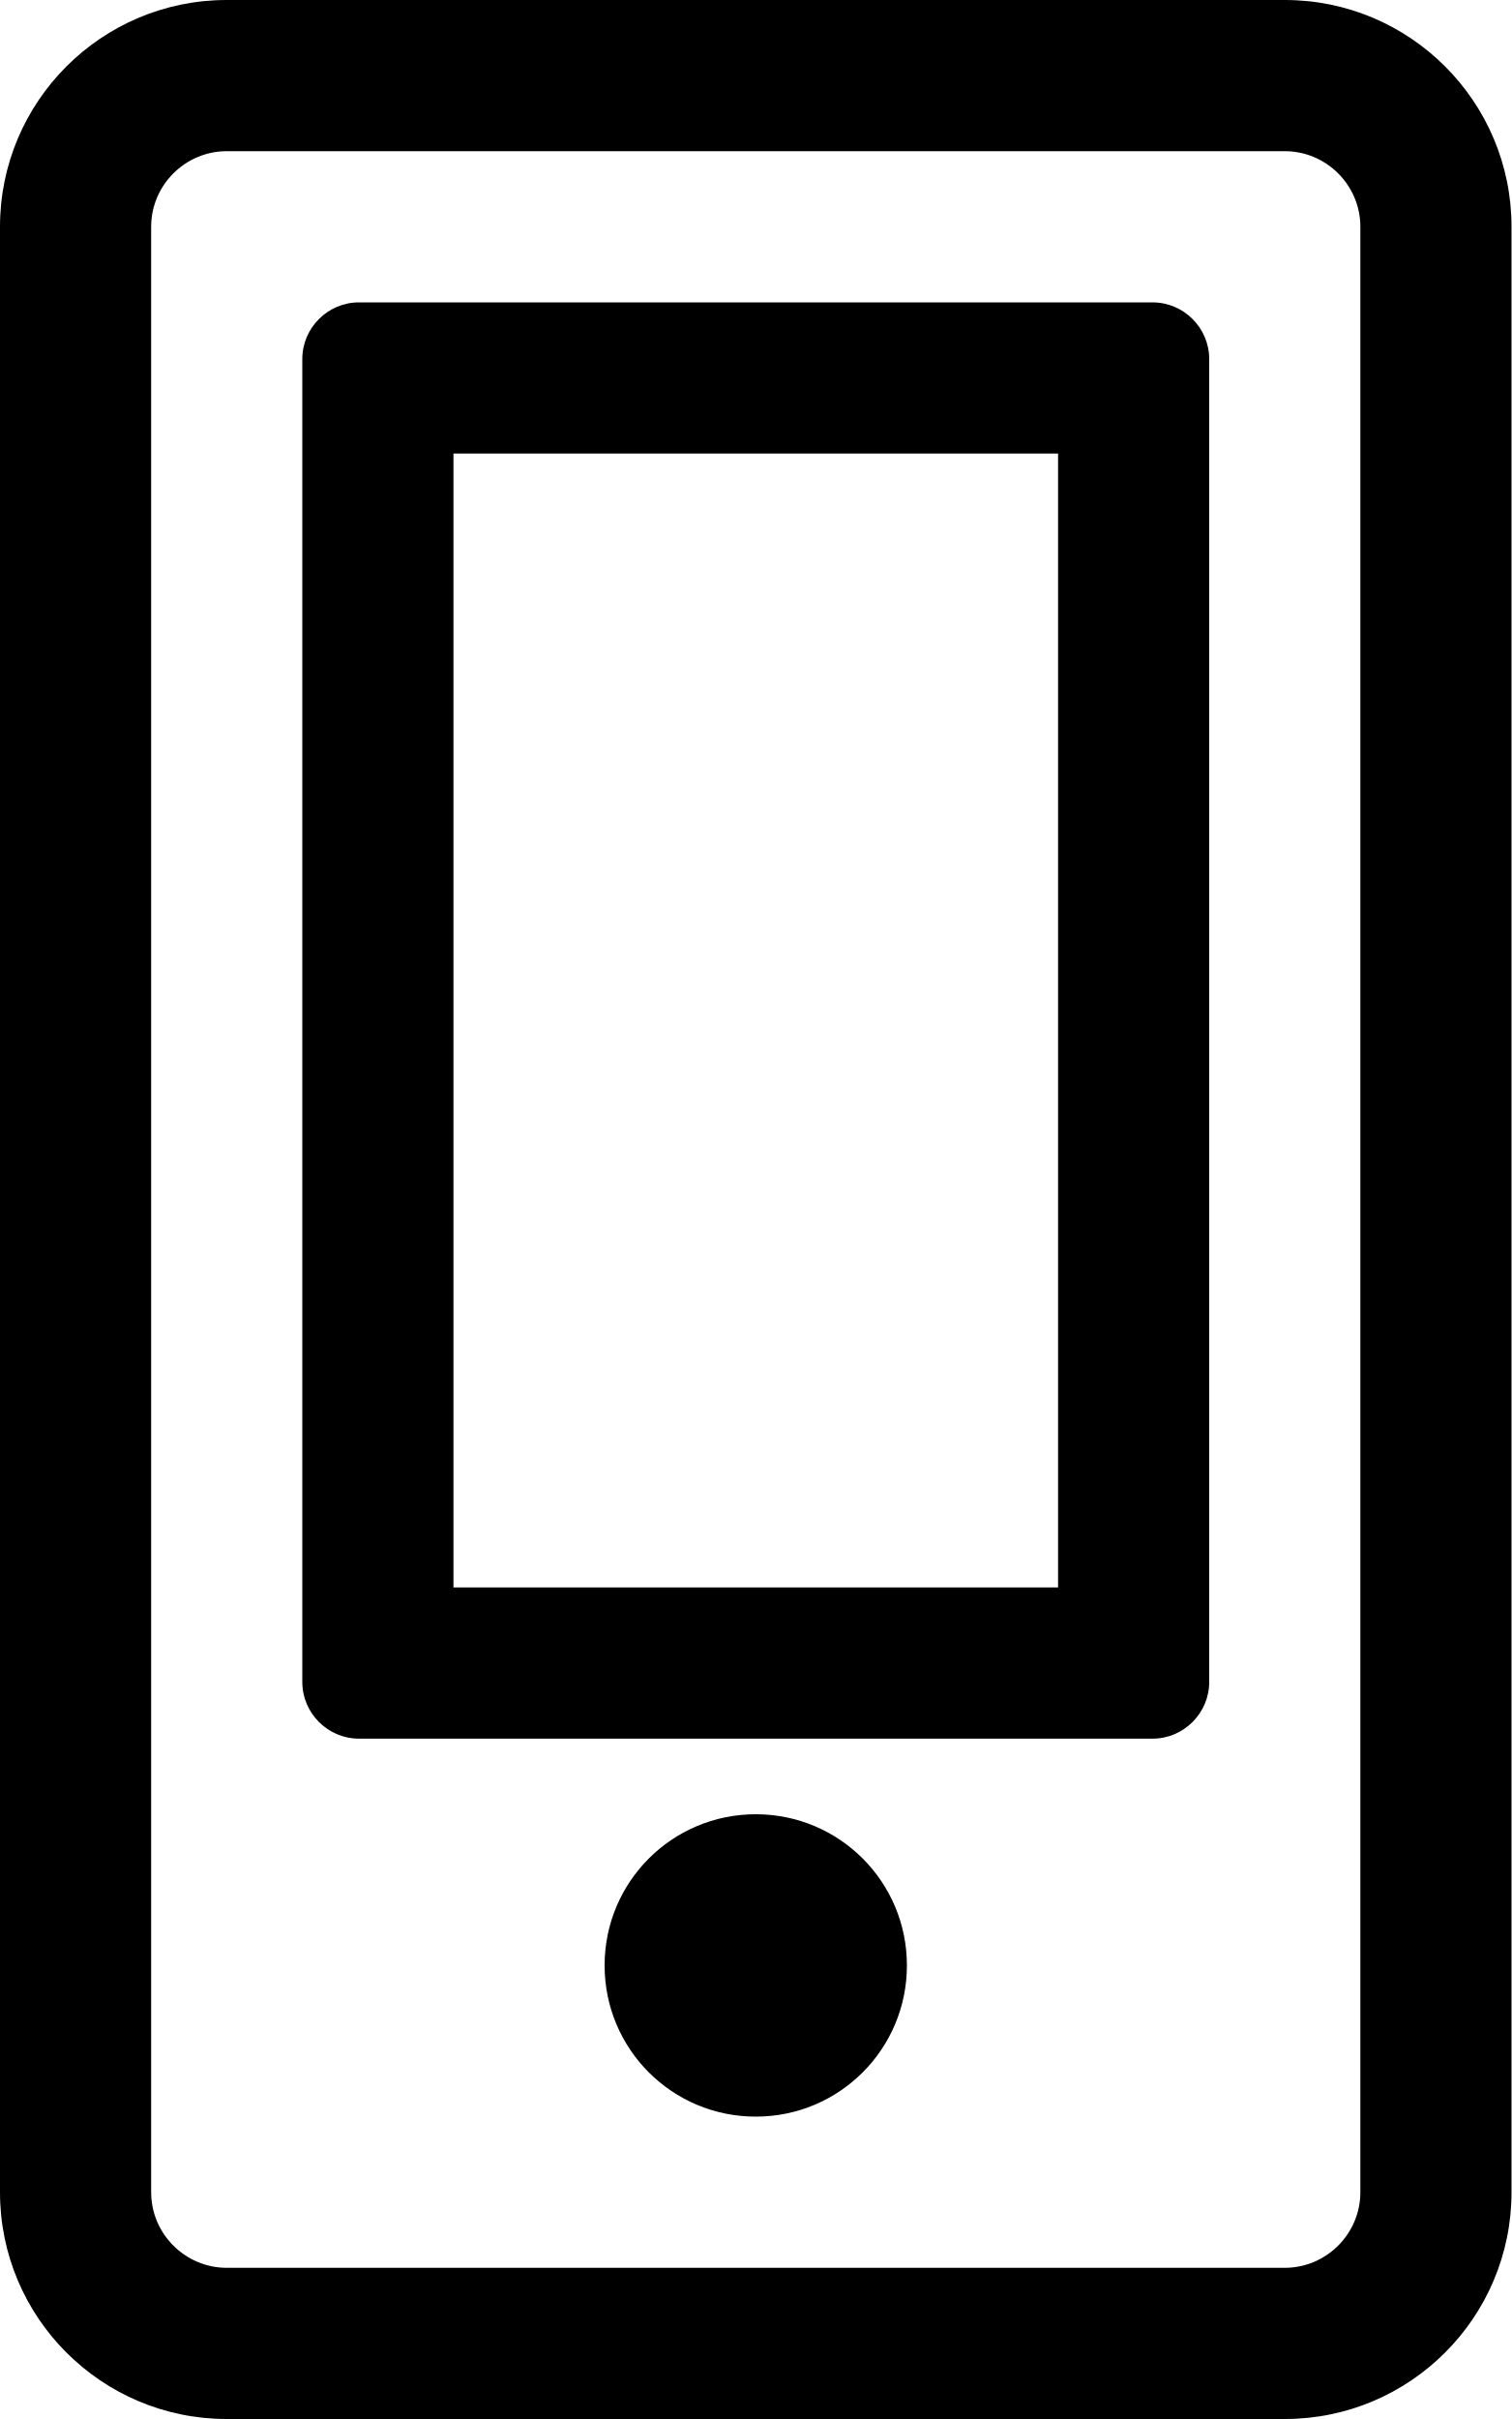
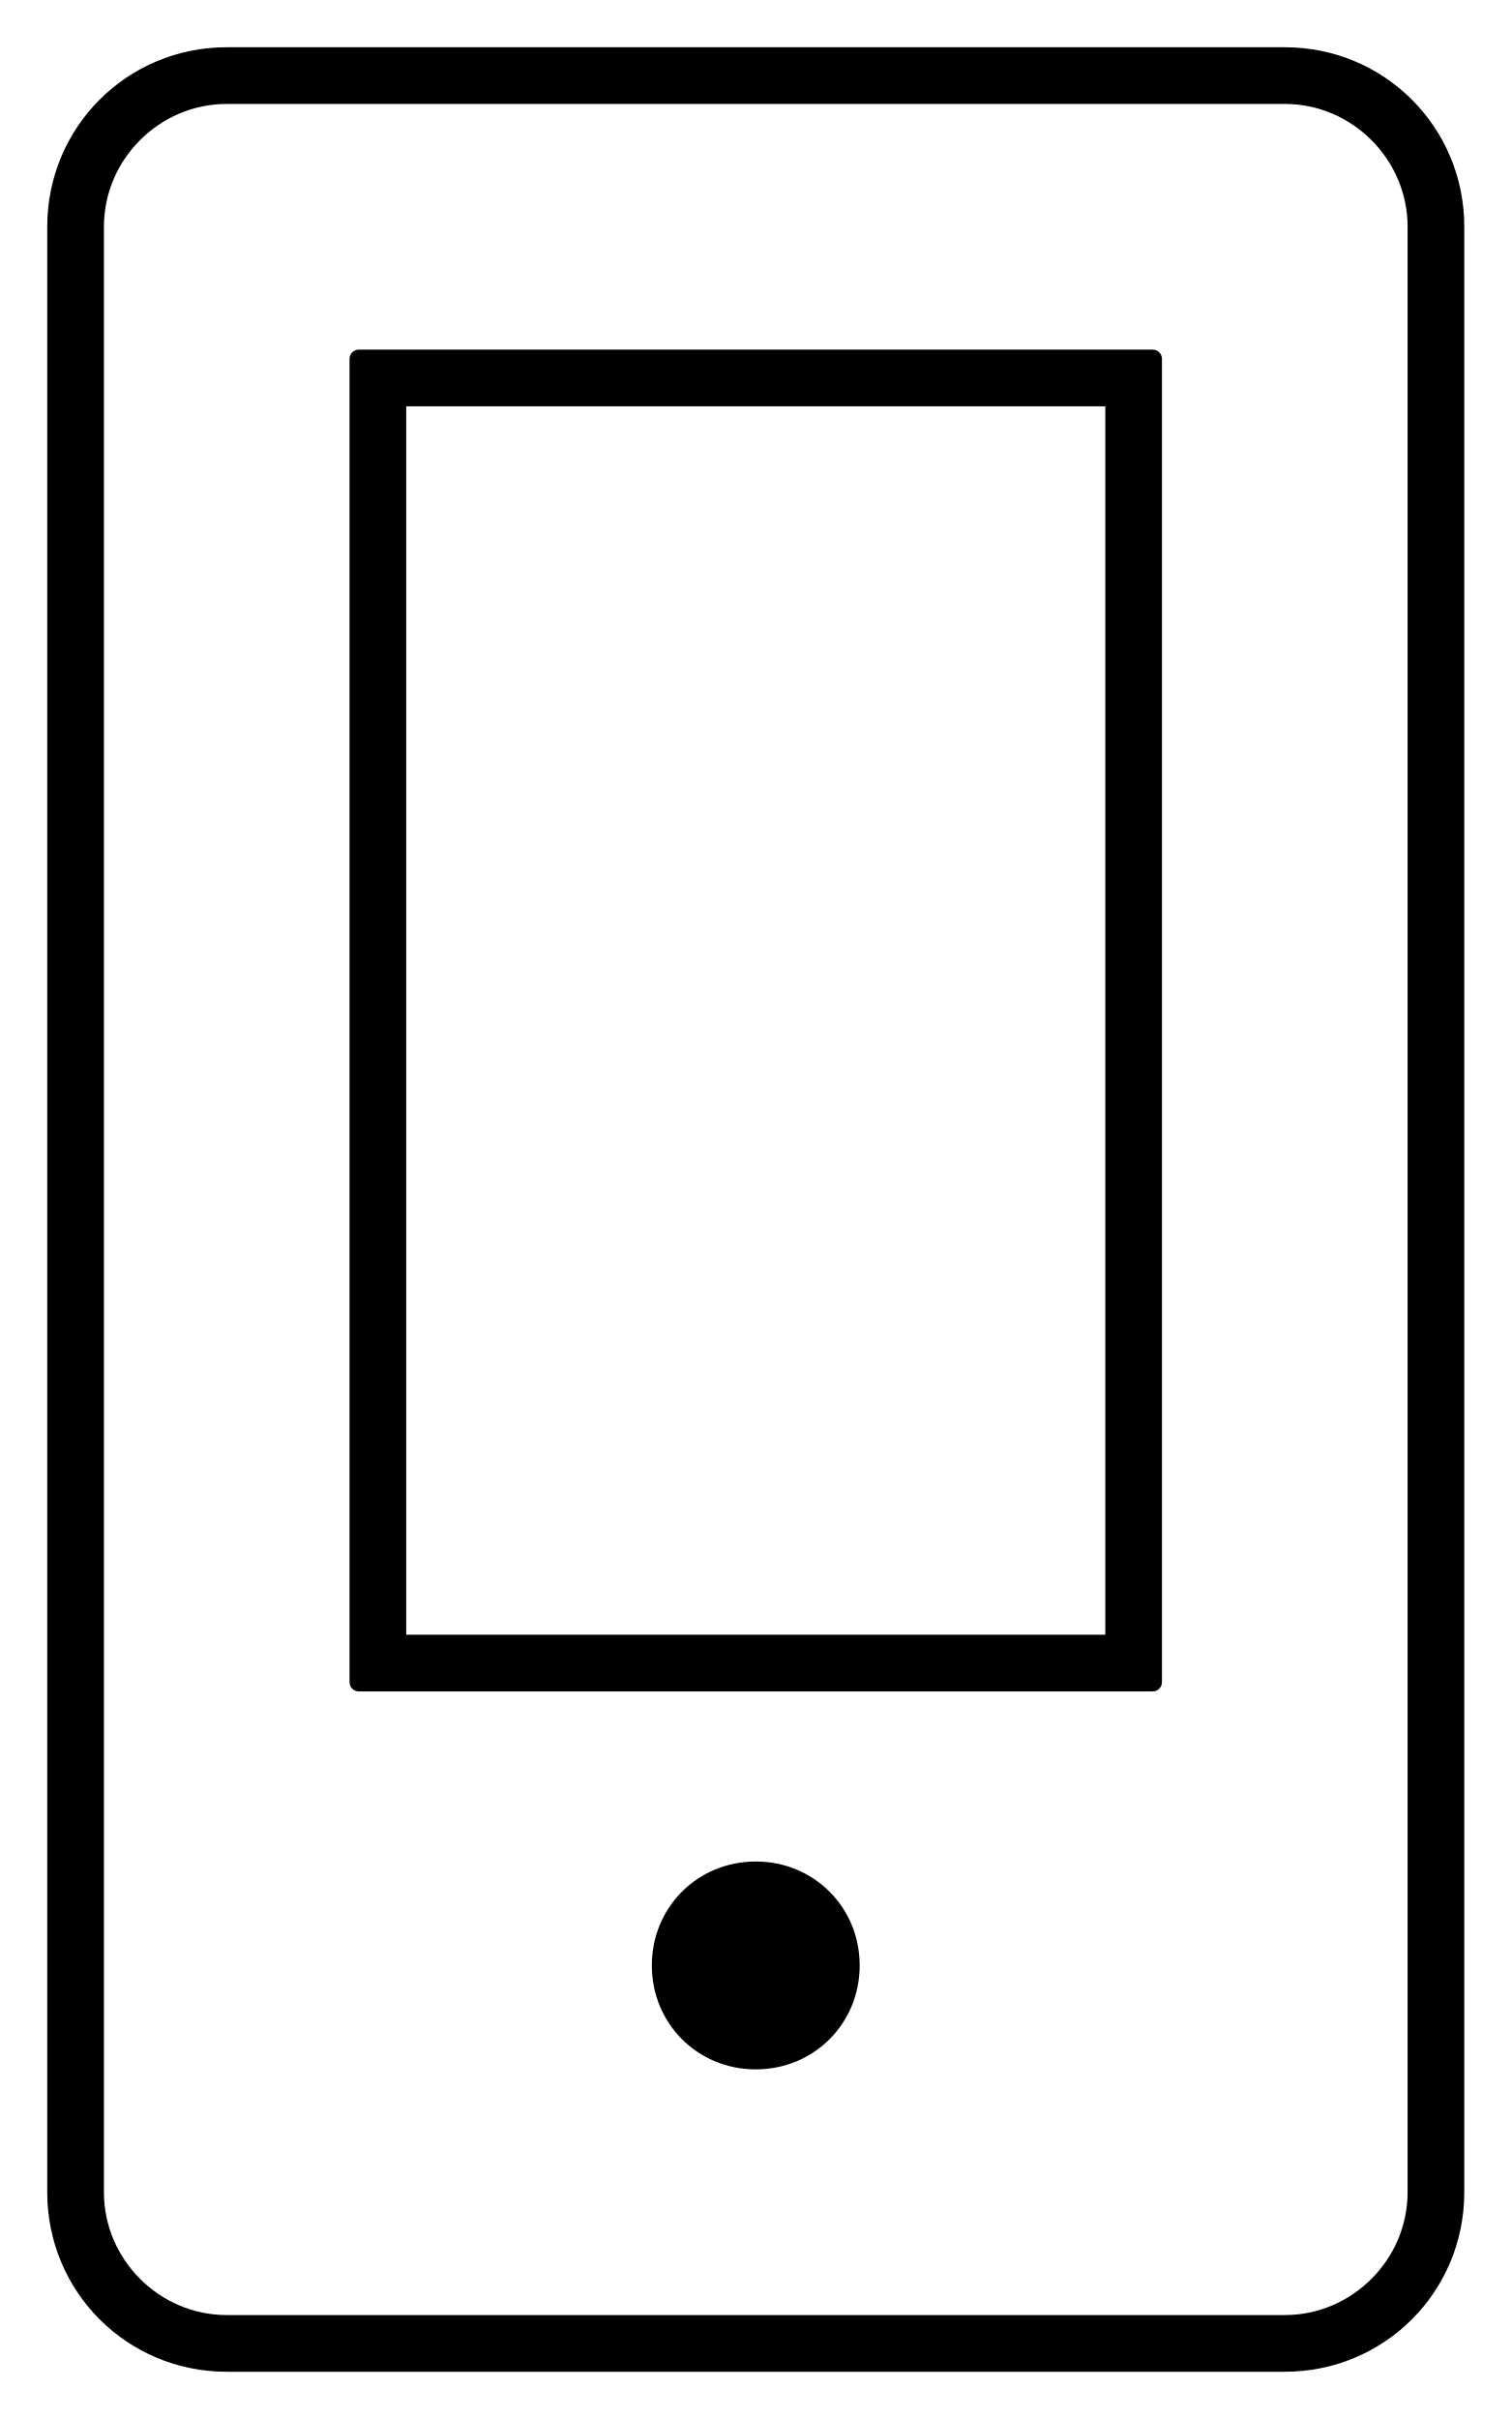
- <svg xmlns="http://www.w3.org/2000/svg" viewBox="0 0 320 512">
-   <path d="M192 416c0 17.7-14.3 32-32 32s-32-14.3-32-32 14.3-32 32-32 32 14.3 32 32zm32-320H96v240h128V96m20-32c6.6 0 12 5.4 12 12v280c0 6.6-5.4 12-12 12H76c-6.6 0-12-5.4-12-12V76c0-6.6 5.4-12 12-12h168zm76-16v416c0 26.5-21.5 48-48 48H48c-26.5 0-48-21.5-48-48V48C0 21.5 21.5 0 48 0h224c26.5 0 48 21.5 48 48zm-32 0c0-8.8-7.2-16-16-16H48c-8.8 0-16 7.2-16 16v416c0 8.8 7.2 16 16 16h224c8.8 0 16-7.2 16-16V48z" />
+ <svg xmlns="http://www.w3.org/2000/svg" viewBox="0 0 320 512" version="1.1" id="svg4">
+   <defs id="defs8" />
+   <path style="stroke:none;stroke-width:20;stroke-miterlimit:4;stroke-dasharray:none;stroke-opacity:1" d="M 48,10 C 26.909,10 10,26.909 10,48 v 416 c 0,21.091 16.909,38 38,38 h 224 c 21.091,0 38,-16.909 38,-38 V 48 C 310,26.909 293.091,10 272,10 Z m 0,12 h 224 c 14.255,0 26,11.745 26,26 v 416 c 0,14.255 -11.745,26 -26,26 H 48 C 33.745,490 22,478.255 22,464 V 48 C 22,33.745 33.745,22 48,22 Z m 28,52 c -1.145,0 -2,0.855 -2,2 v 280 c 0,1.145 0.855,2 2,2 h 168 c 1.145,0 2,-0.855 2,-2 V 76 c 0,-1.145 -0.855,-2 -2,-2 z M 86,86 H 234 V 346 H 86 V 96 Z m 74,308 c -12.314,0 -22,9.686 -22,22 0,12.314 9.686,22 22,22 12.314,0 22,-9.686 22,-22 0,-12.314 -9.686,-22 -22,-22 z" id="path2-8-0" />
</svg>
